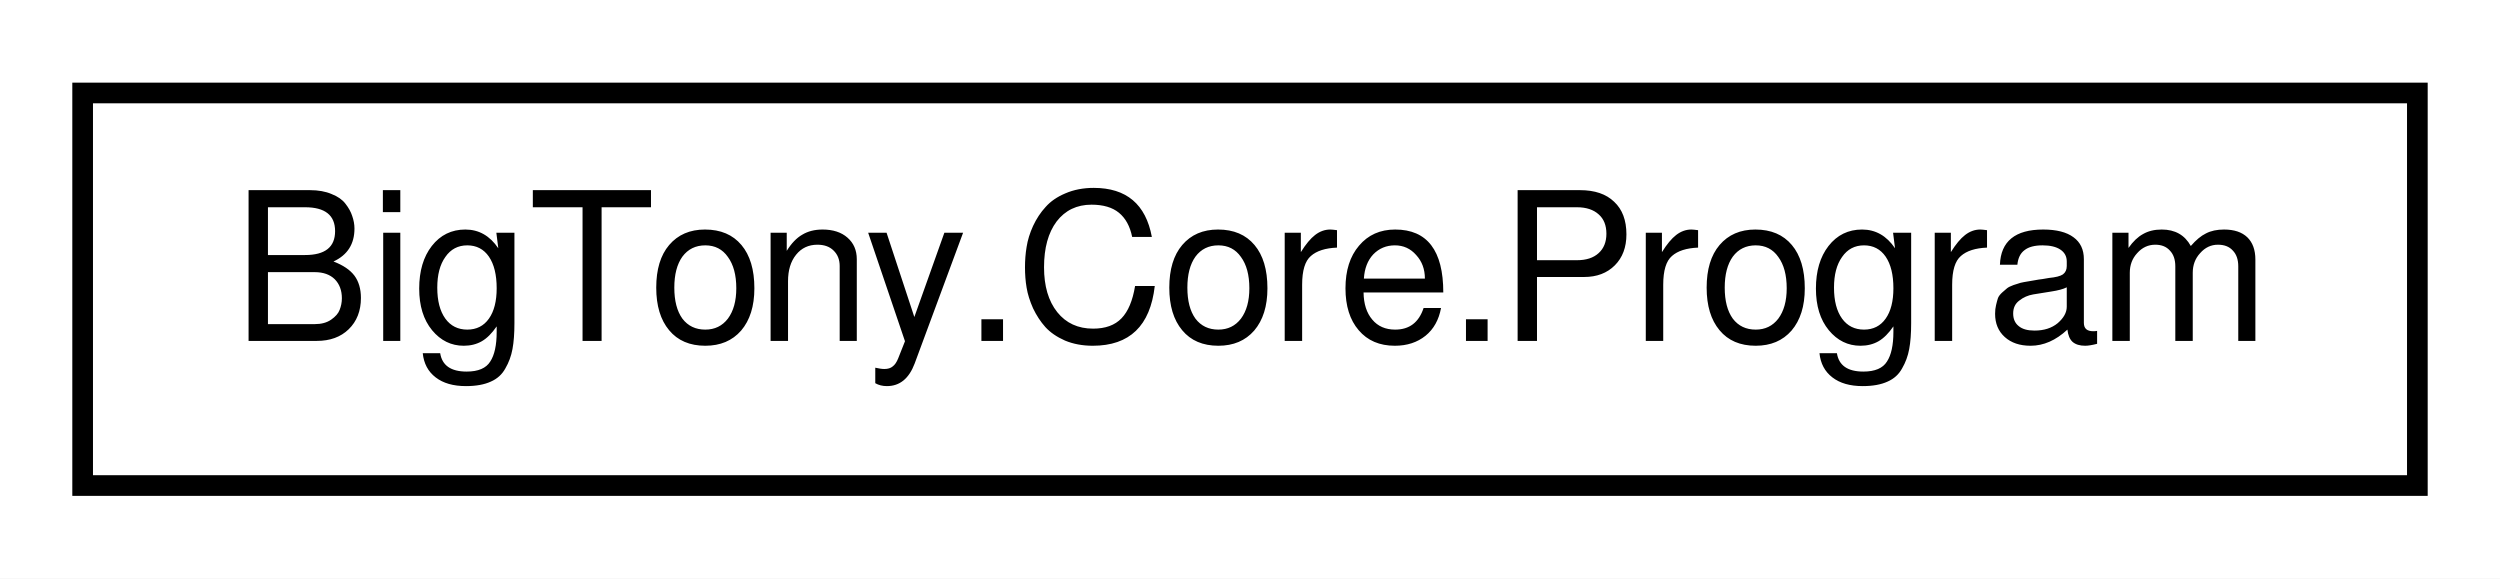
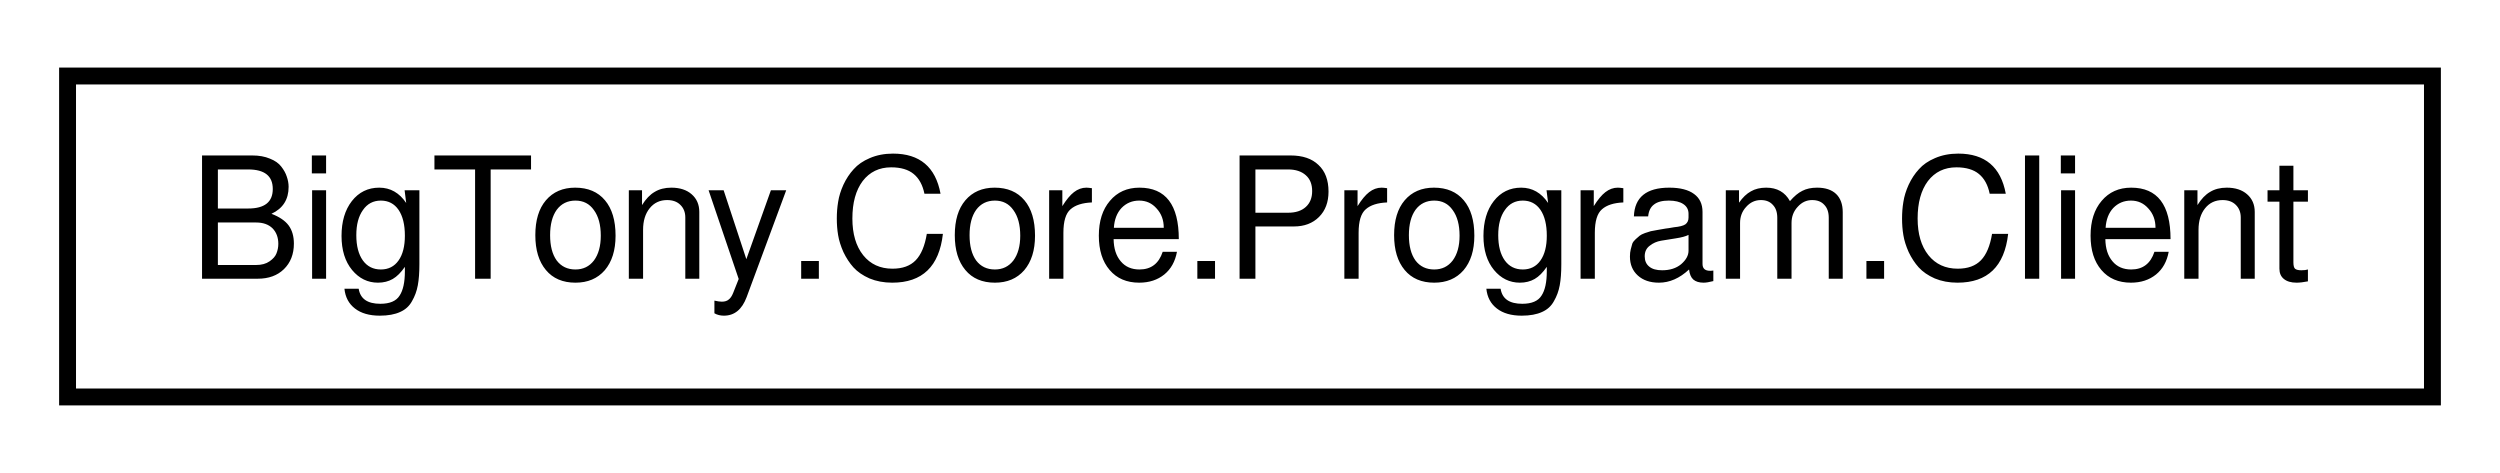
- <svg xmlns="http://www.w3.org/2000/svg" xmlns:xlink="http://www.w3.org/1999/xlink" width="121pt" height="28pt" viewBox="0.00 0.00 121.00 28.00">
+ <svg xmlns="http://www.w3.org/2000/svg" xmlns:xlink="http://www.w3.org/1999/xlink" width="148pt" height="28pt" viewBox="0.00 0.00 148.00 28.00">
  <g id="graph0" class="graph" transform="scale(1 1) rotate(0) translate(4 24)">
-     <polygon fill="white" stroke="transparent" points="-4,4 -4,-24 117,-24 117,4 -4,4" />
+     <polygon fill="white" stroke="transparent" points="-4,4 -4,-24 144,-24 144,4 -4,4" />
    <g id="node1" class="node">
      <g id="a_node1">
-         <a xlink:href="classBigTony_1_1Core_1_1Program.html" target="_top" xlink:title=" ">
-           <polygon fill="white" stroke="black" points="0,-0.5 0,-19.5 113,-19.5 113,-0.5 0,-0.5" />
-           <text text-anchor="middle" x="56.5" y="-7.5" font-family="FreeSans" font-size="10.00">BigTony.Core.Program</text>
+         <a xlink:href="classBigTony_1_1Core_1_1Program_1_1Client.html" target="_top" xlink:title=" ">
+           <polygon fill="white" stroke="black" points="0,-0.5 0,-19.5 140,-19.5 140,-0.5 0,-0.5" />
+           <text text-anchor="middle" x="70" y="-7.5" font-family="FreeSans" font-size="10.00">BigTony.Core.Program.Client</text>
        </a>
      </g>
    </g>
  </g>
</svg>
